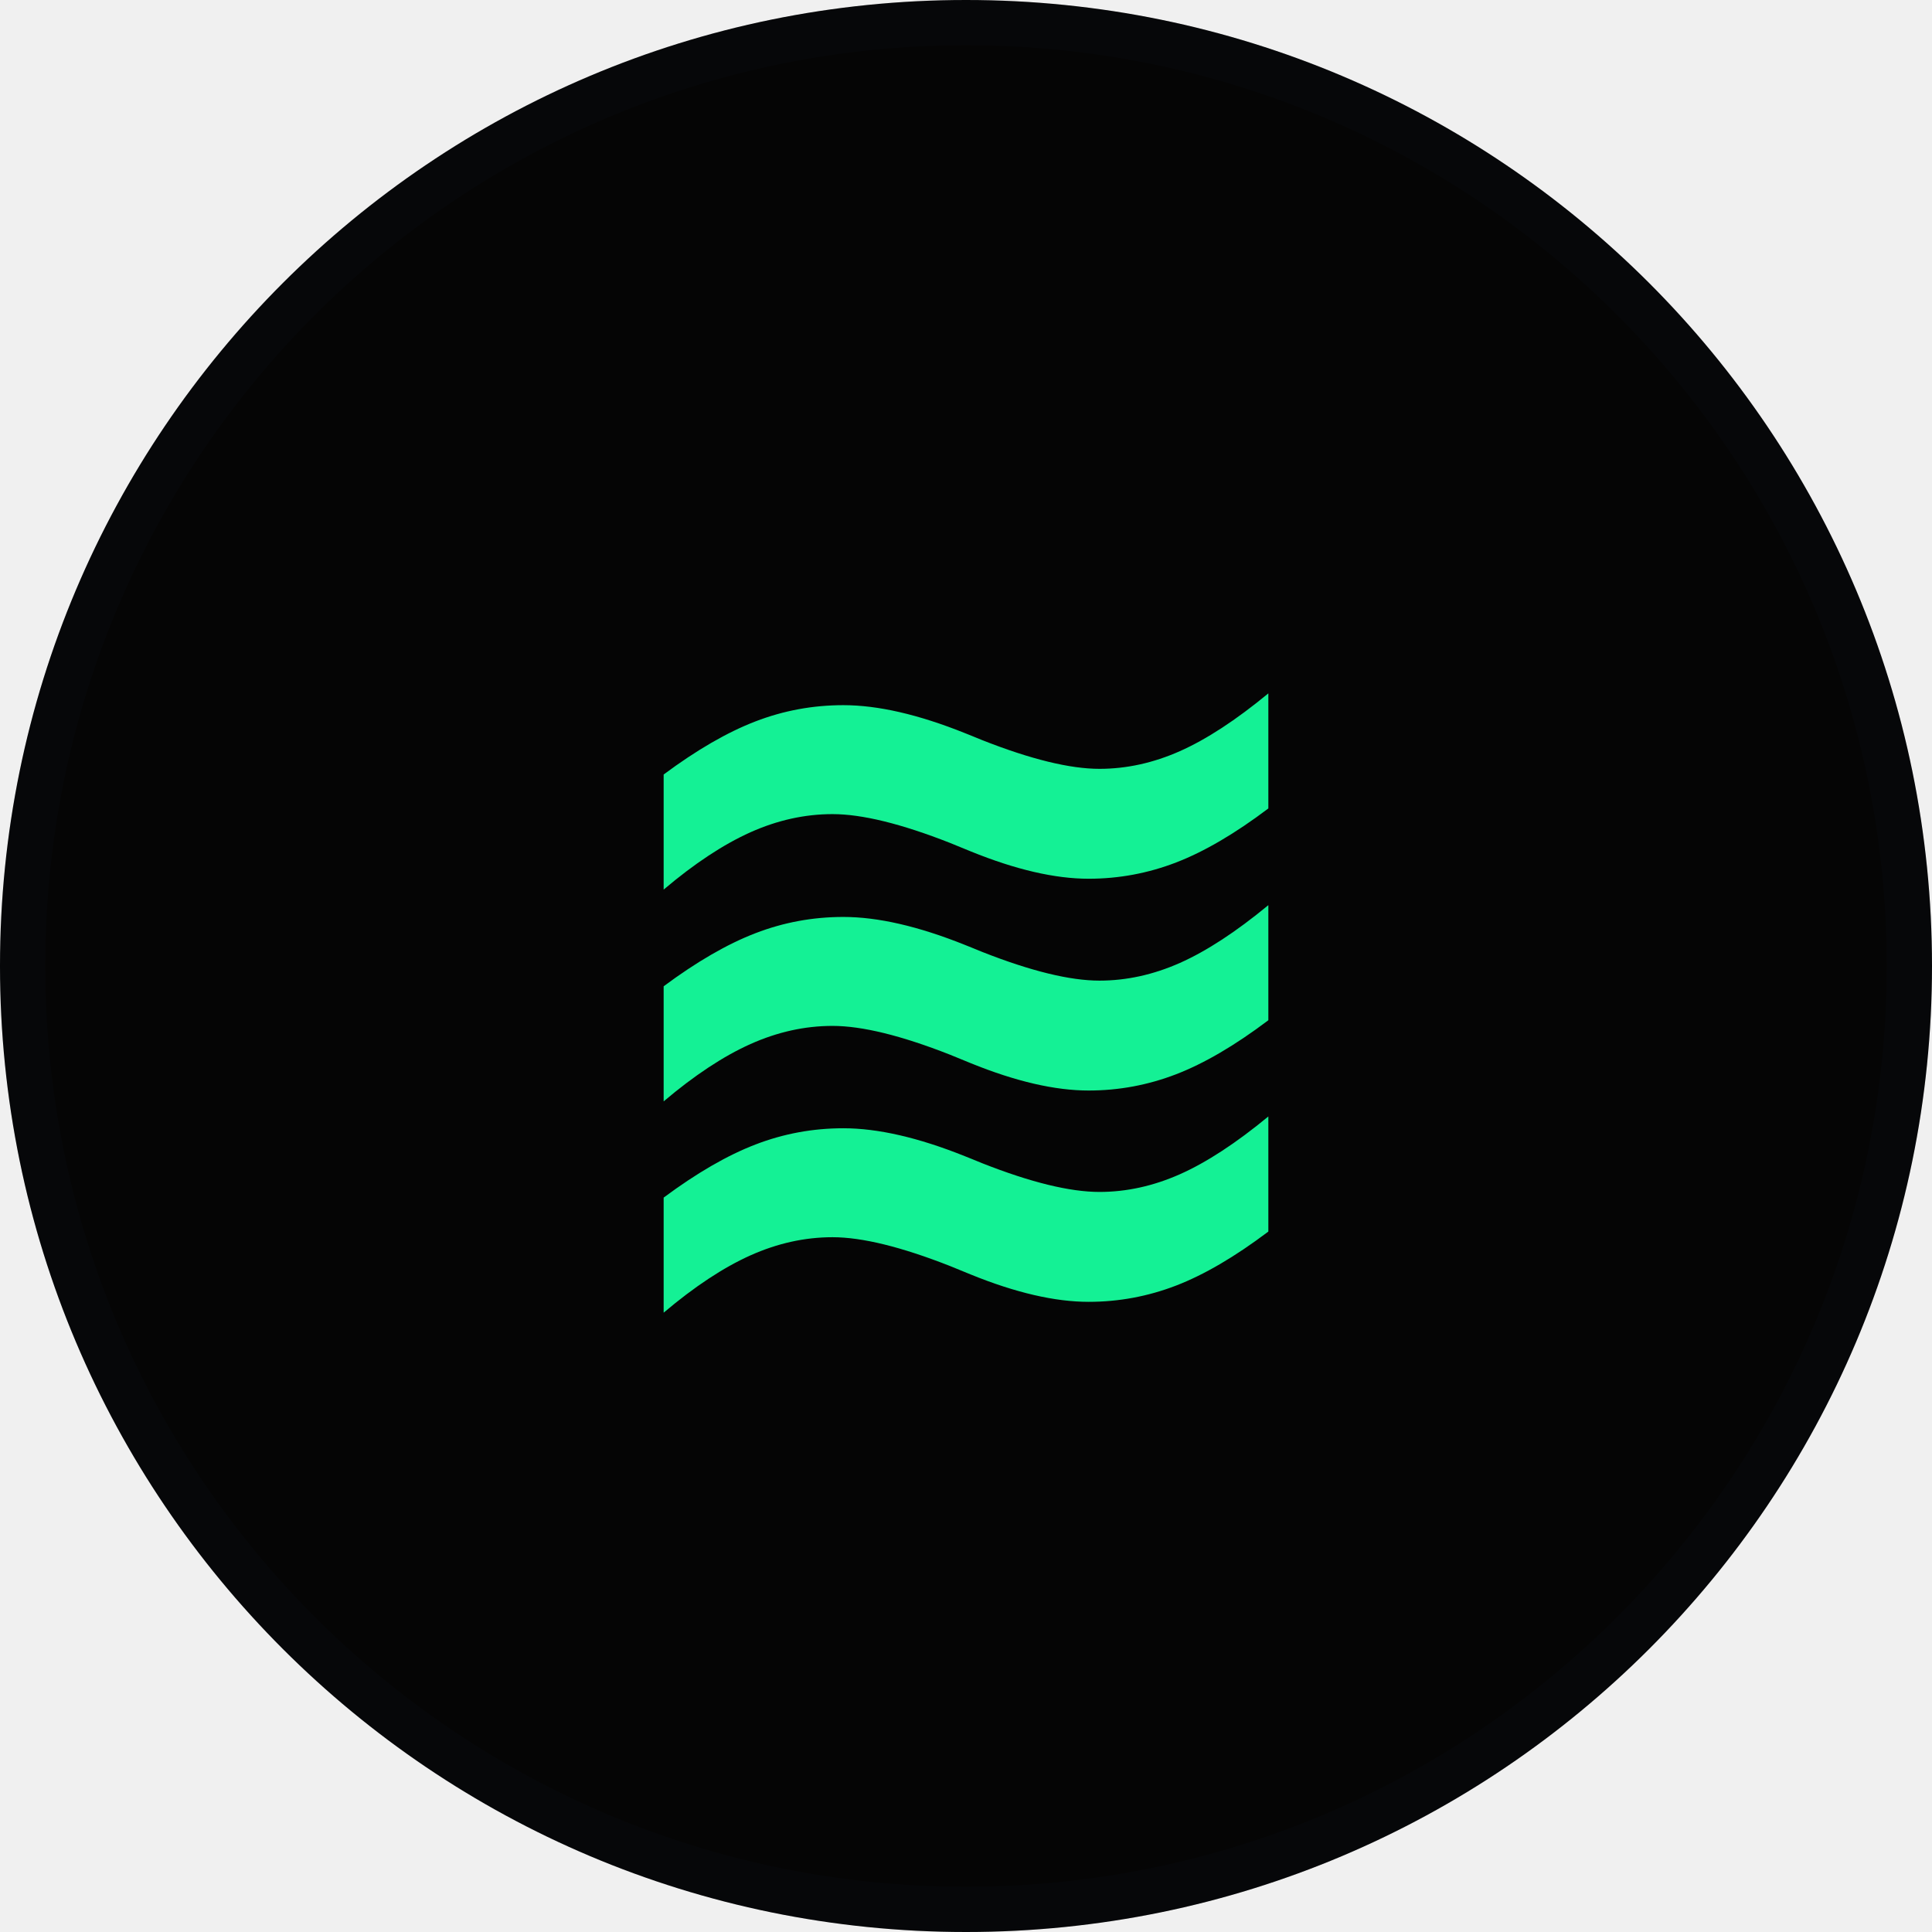
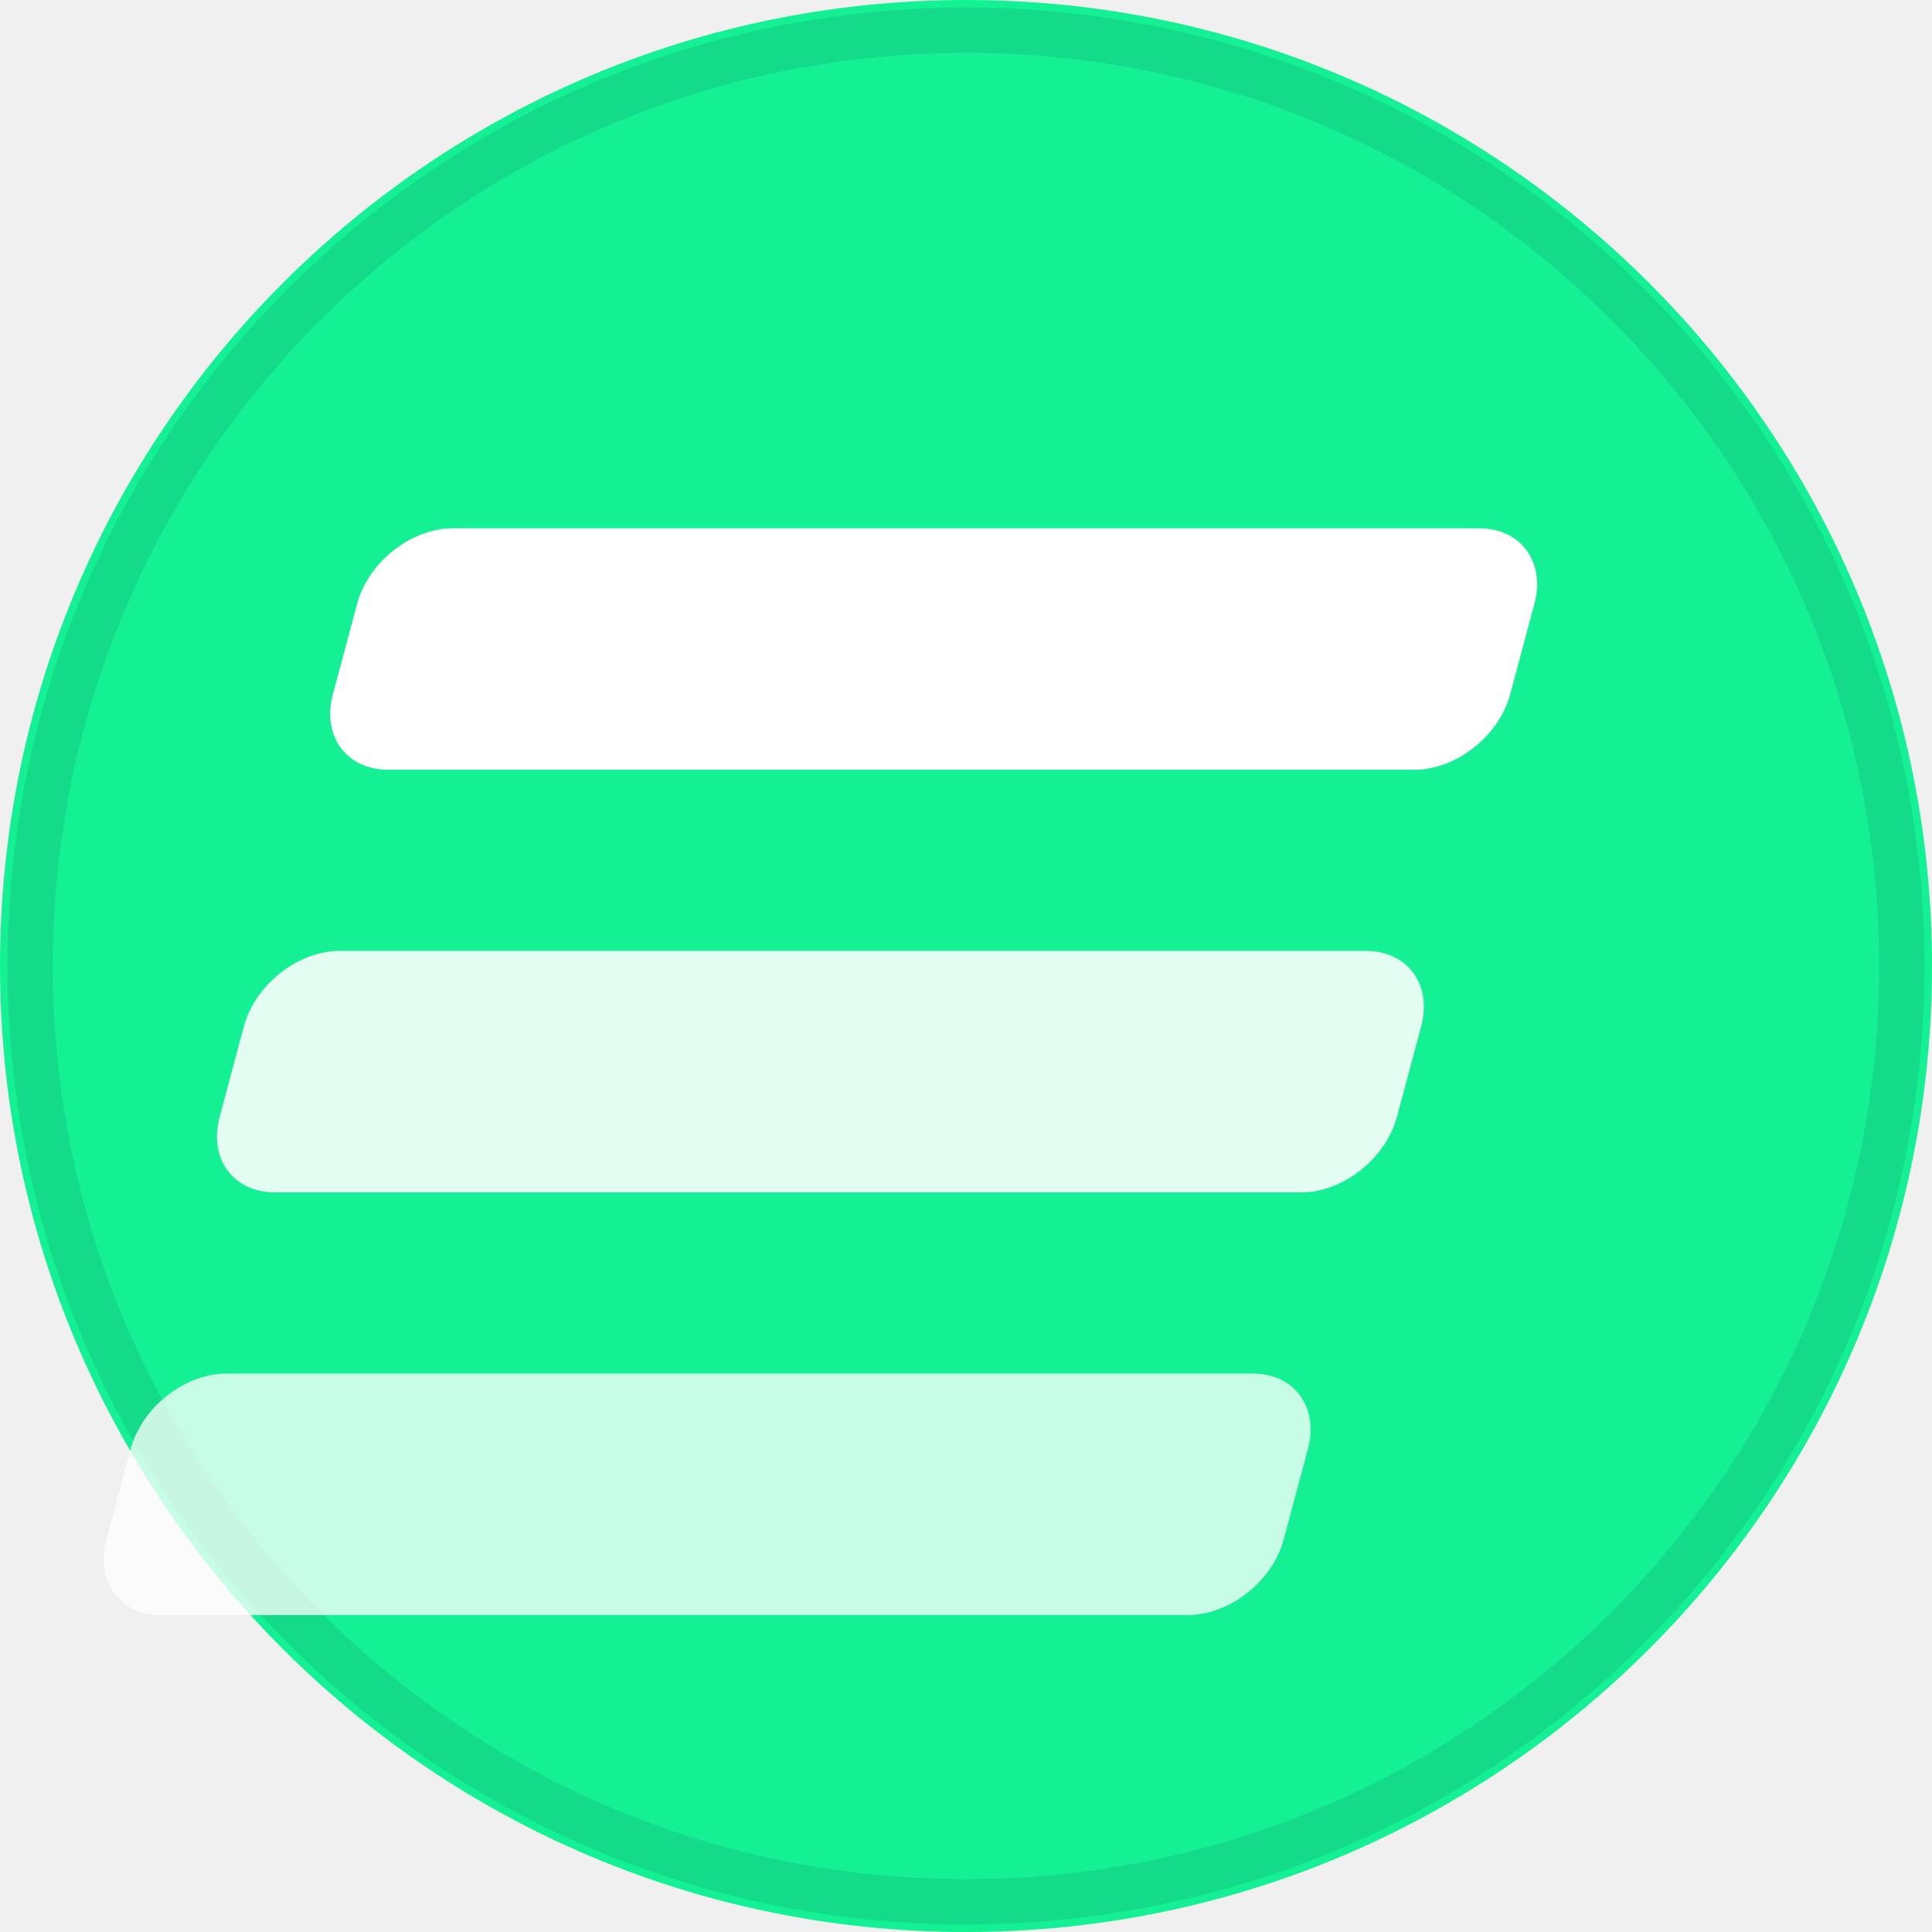
- <svg xmlns="http://www.w3.org/2000/svg" width="128" height="128" viewBox="0 0 128 128" role="img" aria-label="solana logo">
-   <circle cx="64" cy="64" r="64" fill="#050505" />
-   <circle cx="64" cy="64" r="62.5" fill="none" stroke="rgba(15,23,42,0.10)" stroke-width="3" />
-   <text x="64" y="68" text-anchor="middle" dominant-baseline="middle" font-family="Inter, Arial, sans-serif" font-weight="900" font-size="64" fill="#14f195">≋</text>
+ <svg xmlns="http://www.w3.org/2000/svg" width="256" height="256" viewBox="0 0 128 128" role="img" aria-label="Solana logo">
+   <rect width="128" height="128" rx="64" fill="#14F195" />
+   <circle cx="64" cy="64" r="62" fill="none" stroke="rgba(15,23,42,.10)" stroke-width="3" />
+   <g transform="translate(25 35) skewX(-15)">
+     <rect width="78" height="16" rx="5" fill="white" />
+     <rect y="28" width="78" height="16" rx="5" fill="white" opacity=".88" />
+     <rect y="56" width="78" height="16" rx="5" fill="white" opacity=".76" />
+   </g>
</svg>
